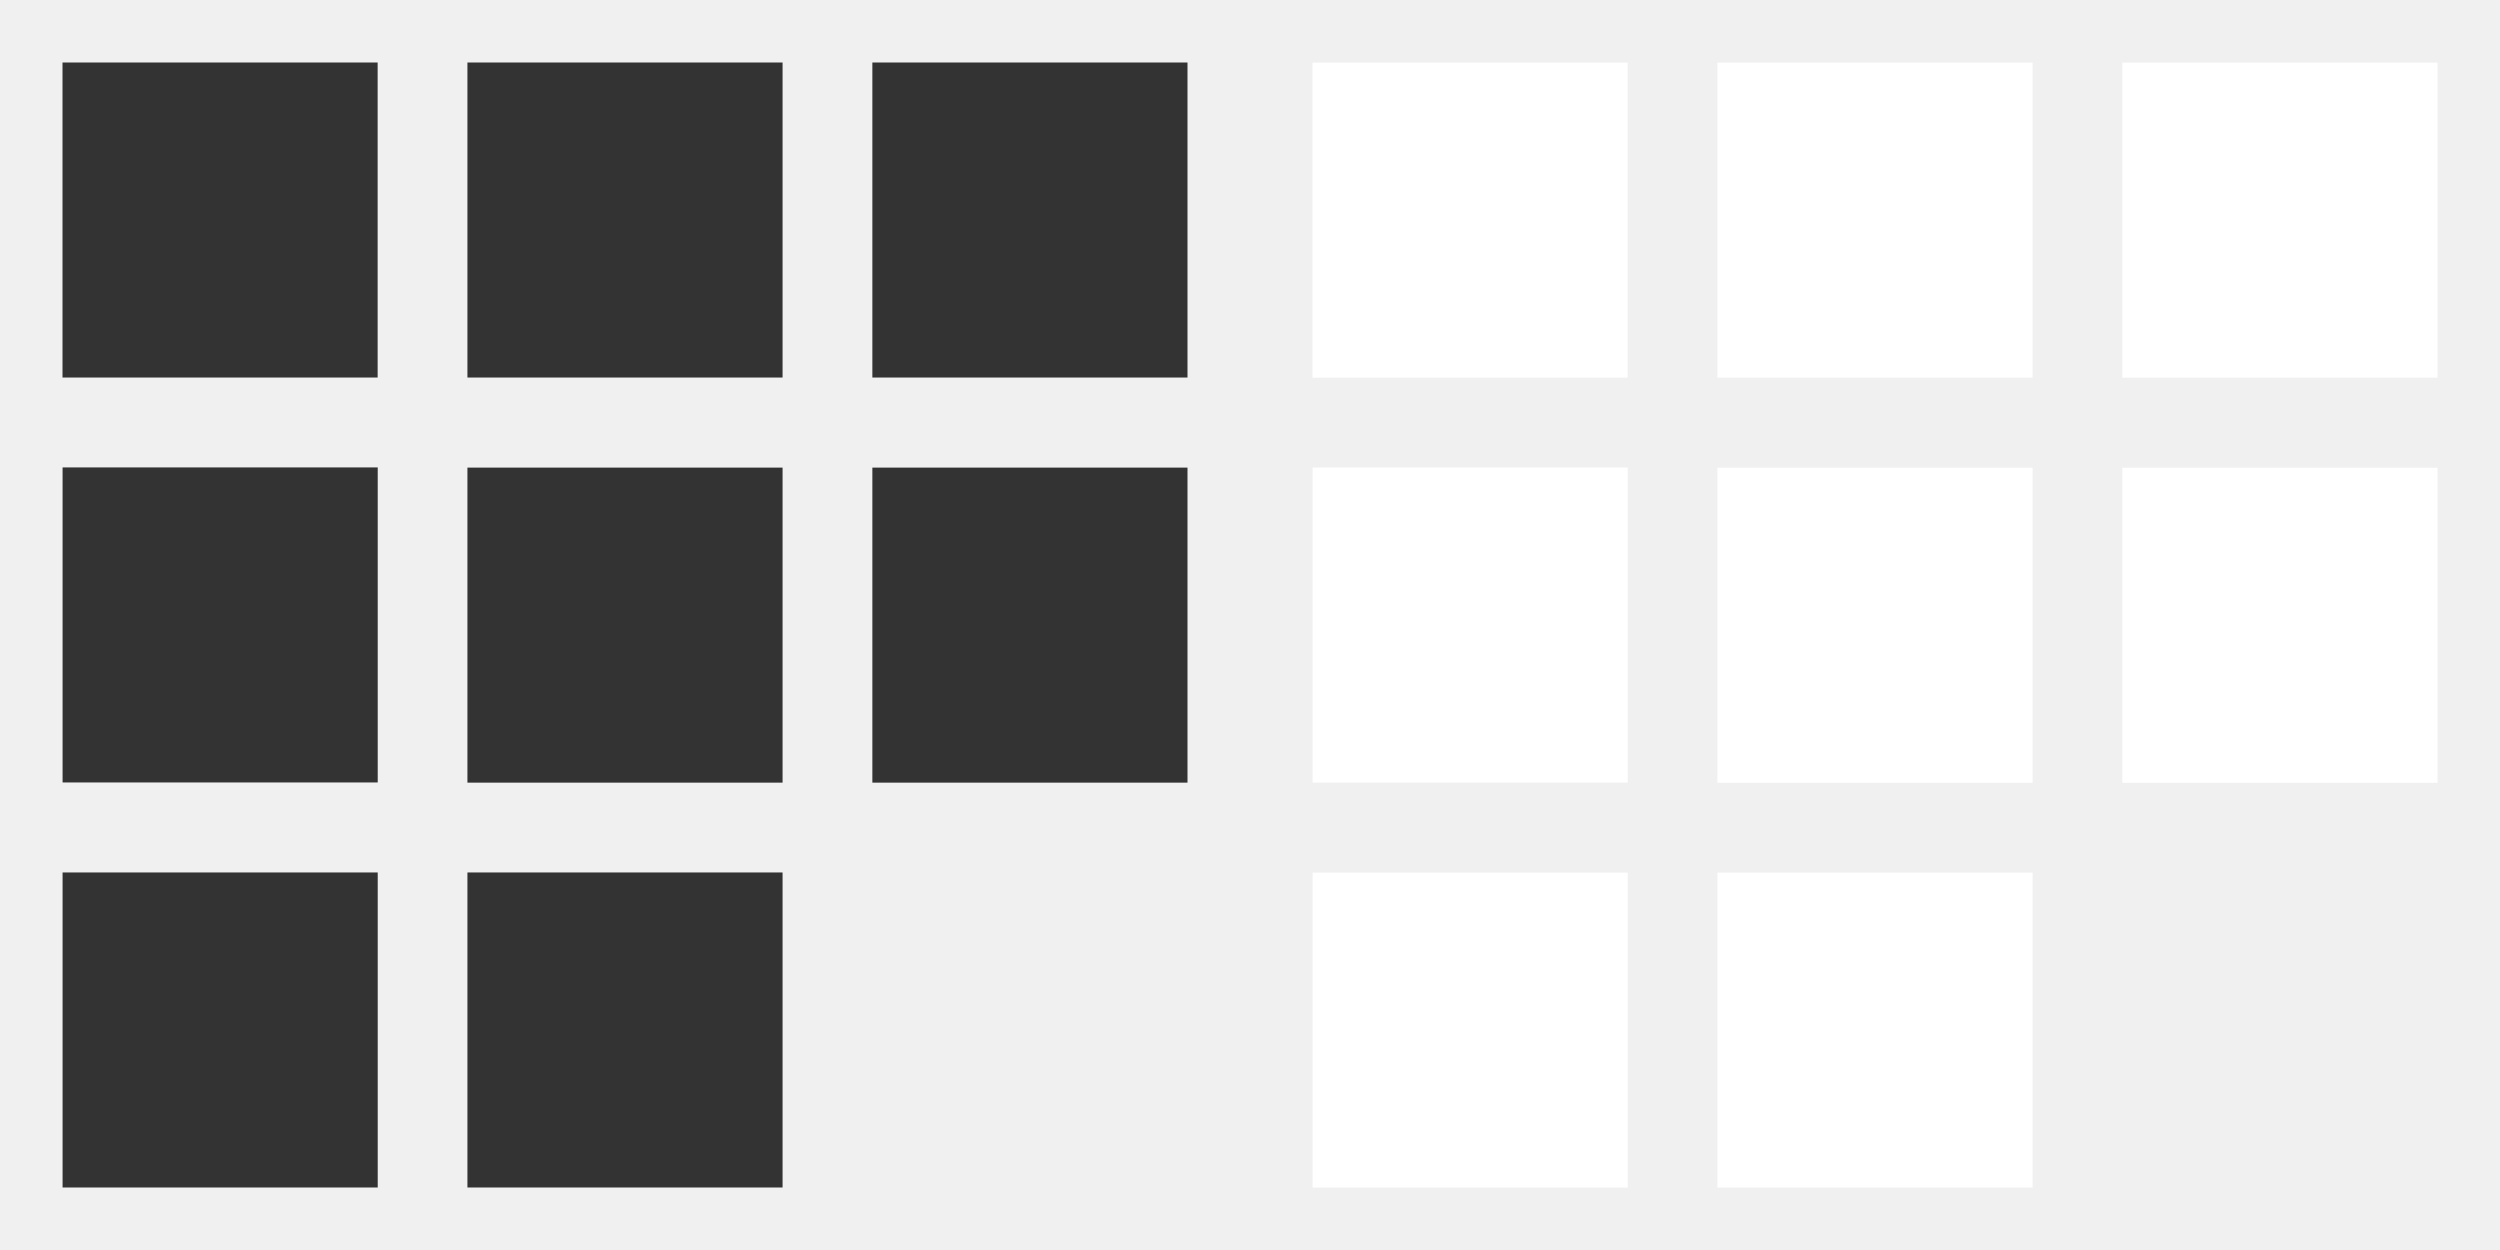
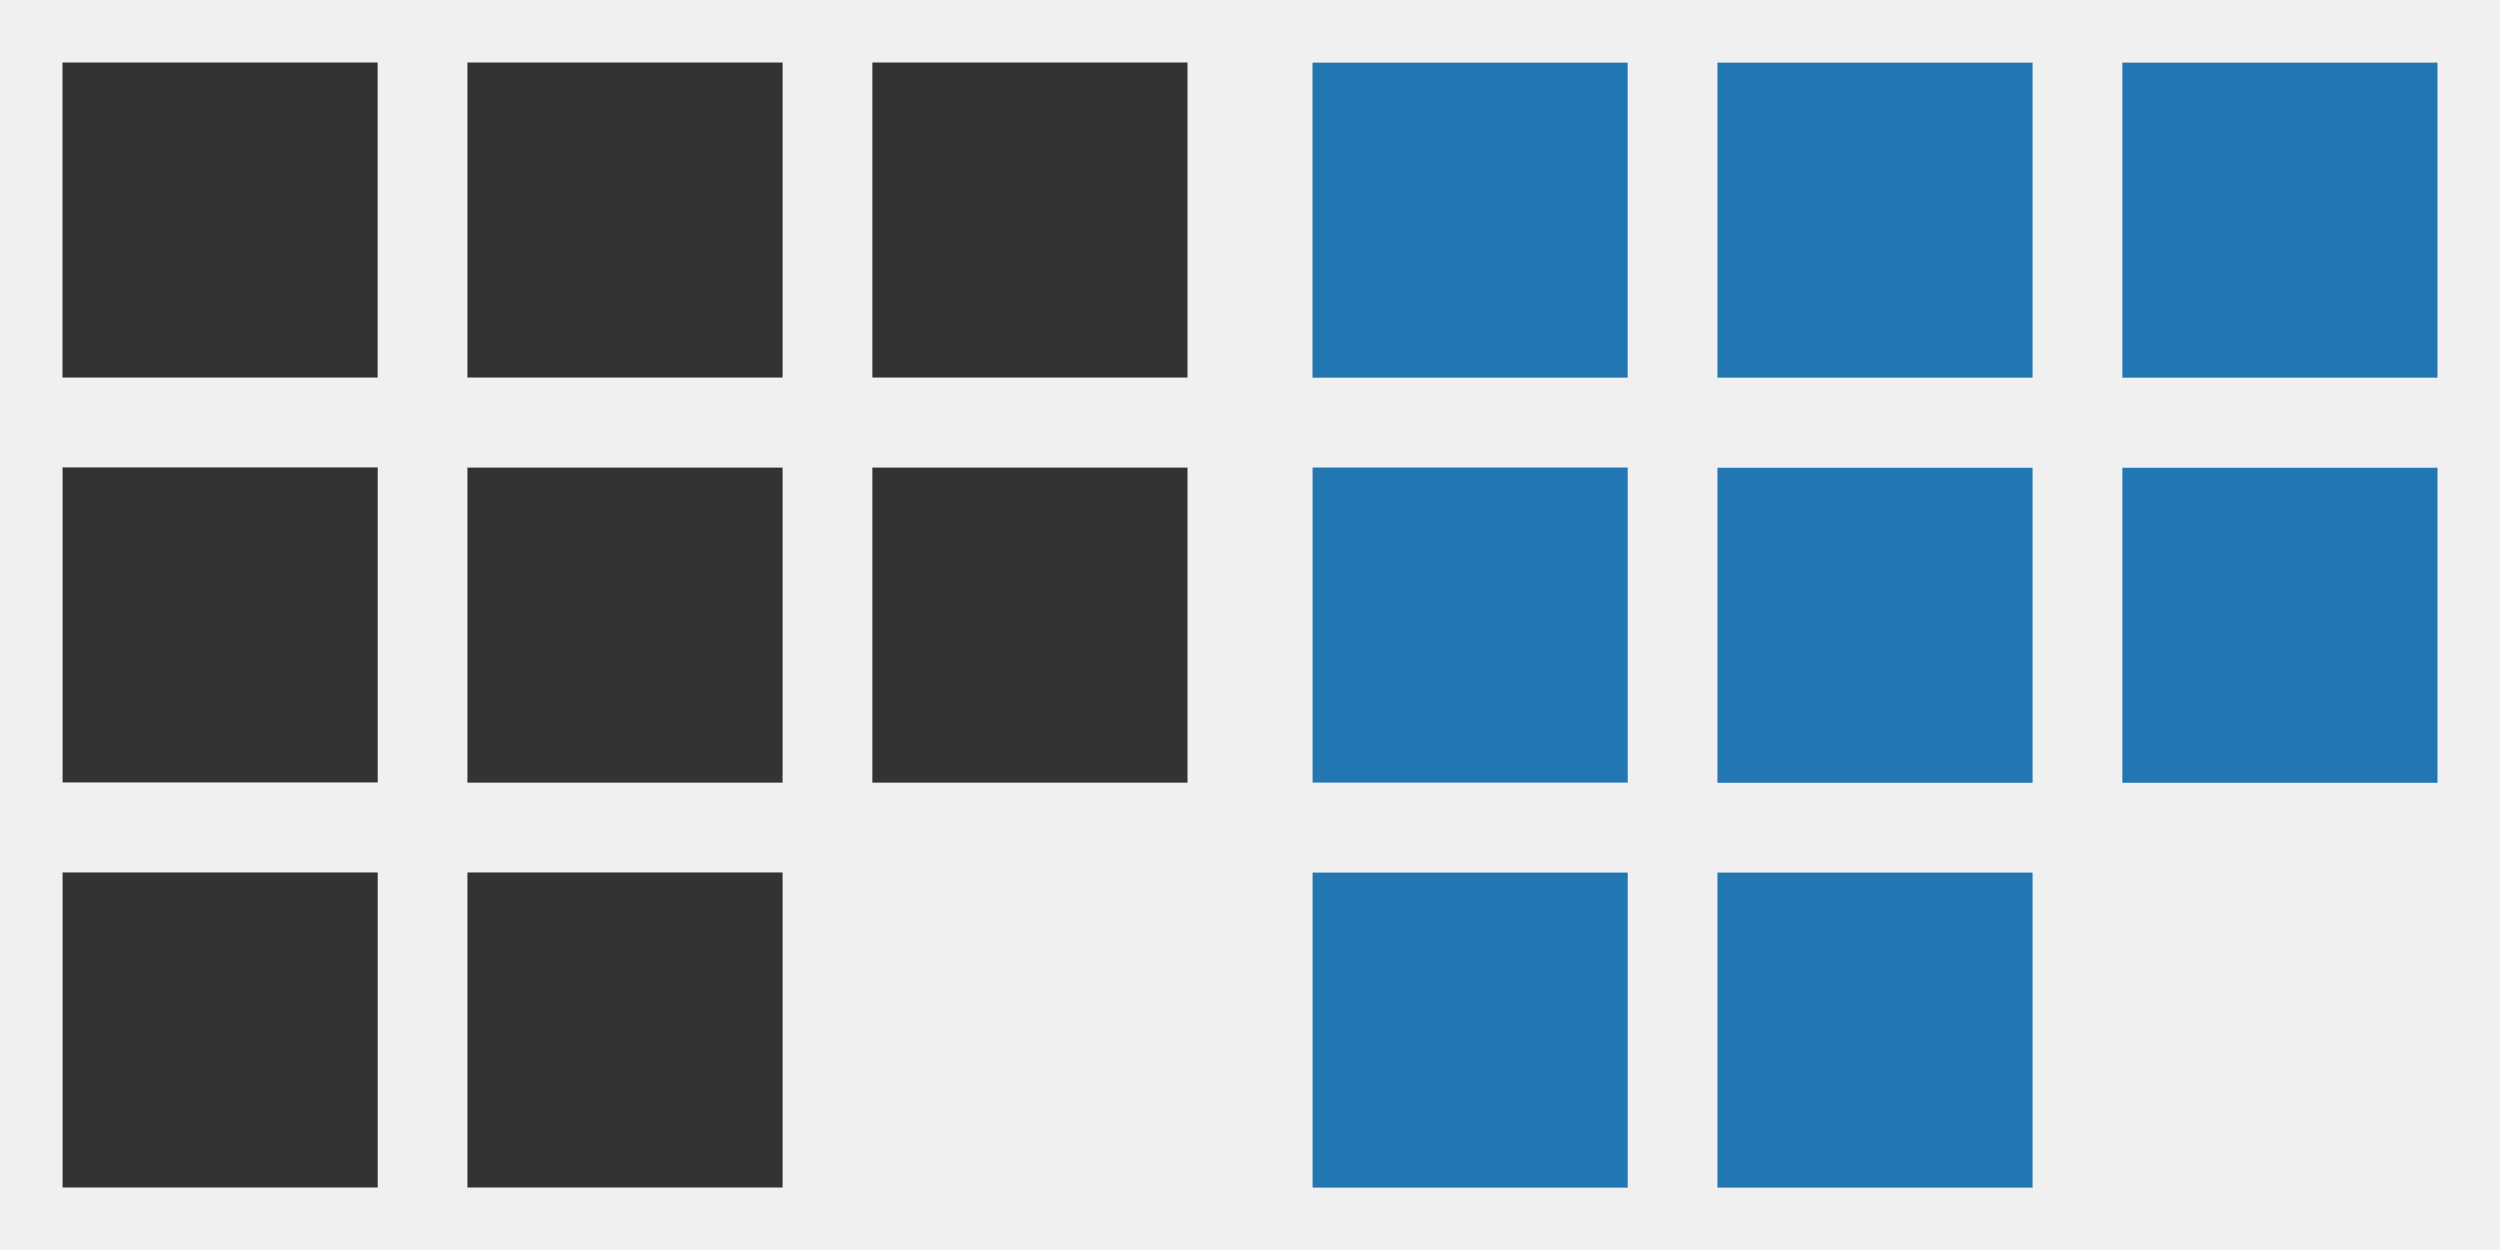
<svg xmlns="http://www.w3.org/2000/svg" width="100%" height="100%" viewBox="0 0 2000 1000" version="1.1" xml:space="preserve" style="fill-rule:evenodd;clip-rule:evenodd;stroke-linejoin:round;stroke-miterlimit:1.414;">
  <rect id="icon.-tiles" x="0" y="0" width="2000" height="1000" style="fill:none;" />
  <clipPath id="_clip1">
    <rect id="icon.-tiles1" x="0" y="0" width="2000" height="1000" />
  </clipPath>
  <g clip-path="url(#_clip1)">
    <g id="B">
      <g transform="matrix(0.916667,0,0,0.916463,4.16667,4.17685)">
        <rect x="50" y="50" width="275.031" height="275" style="fill:rgb(51,51,51);" />
      </g>
      <g transform="matrix(0.916667,0,0,0.916463,328.111,4.17685)">
        <rect x="50" y="50" width="275.031" height="275" style="fill:rgb(51,51,51);" />
      </g>
      <g transform="matrix(0.916667,0,0,0.916463,652.055,4.17685)">
        <rect x="50" y="50" width="275.031" height="275" style="fill:rgb(51,51,51);" />
      </g>
      <g transform="matrix(0.916667,0,0,0.916463,4.23083,328.113)">
        <rect x="50" y="50" width="275.031" height="275" style="fill:rgb(51,51,51);" />
      </g>
      <g transform="matrix(0.916667,0,0,0.916463,328.111,328.263)">
        <rect x="50" y="50" width="275.031" height="275" style="fill:rgb(51,51,51);" />
      </g>
      <g transform="matrix(0.916667,0,0,0.916463,652.055,328.263)">
        <rect x="50" y="50" width="275.031" height="275" style="fill:rgb(51,51,51);" />
      </g>
      <g transform="matrix(0.916667,0,0,0.916463,4.23083,652.15)">
        <rect x="50" y="50" width="275.031" height="275" style="fill:rgb(51,51,51);" />
      </g>
      <g transform="matrix(0.916667,0,0,0.916463,328.111,652.15)">
        <rect x="50" y="50" width="275.031" height="275" style="fill:rgb(51,51,51);" />
      </g>
    </g>
    <g id="B1" transform="matrix(1,0,0,1,1000,0.1)">
      <g transform="matrix(0.916667,0,0,0.916463,4.16667,4.17685)">
-         <rect x="50" y="50" width="275.031" height="275" style="fill:white;" />
+         <rect x="50" y="50" width="275.031" height="275" style="fill:rgb(34,119,179);" />
      </g>
      <g transform="matrix(0.916667,0,0,0.916463,328.111,4.17685)">
-         <rect x="50" y="50" width="275.031" height="275" style="fill:white;" />
+         <rect x="50" y="50" width="275.031" height="275" style="fill:rgb(34,119,179);" />
      </g>
      <g transform="matrix(0.916667,0,0,0.916463,652.055,4.17685)">
-         <rect x="50" y="50" width="275.031" height="275" style="fill:white;" />
+         <rect x="50" y="50" width="275.031" height="275" style="fill:rgb(34,119,179);" />
      </g>
      <g transform="matrix(0.916667,0,0,0.916463,4.23083,328.113)">
-         <rect x="50" y="50" width="275.031" height="275" style="fill:white;" />
+         <rect x="50" y="50" width="275.031" height="275" style="fill:rgb(34,119,179);" />
      </g>
      <g transform="matrix(0.916667,0,0,0.916463,328.111,328.263)">
-         <rect x="50" y="50" width="275.031" height="275" style="fill:white;" />
+         <rect x="50" y="50" width="275.031" height="275" style="fill:rgb(34,119,179);" />
      </g>
      <g transform="matrix(0.916667,0,0,0.916463,652.055,328.263)">
-         <rect x="50" y="50" width="275.031" height="275" style="fill:white;" />
+         <rect x="50" y="50" width="275.031" height="275" style="fill:rgb(34,119,179);" />
      </g>
      <g transform="matrix(0.916667,0,0,0.916463,4.23083,652.15)">
-         <rect x="50" y="50" width="275.031" height="275" style="fill:white;" />
+         <rect x="50" y="50" width="275.031" height="275" style="fill:rgb(34,119,179);" />
      </g>
      <g transform="matrix(0.916667,0,0,0.916463,328.111,652.15)">
-         <rect x="50" y="50" width="275.031" height="275" style="fill:white;" />
+         <rect x="50" y="50" width="275.031" height="275" style="fill:rgb(34,119,179);" />
      </g>
    </g>
  </g>
</svg>
